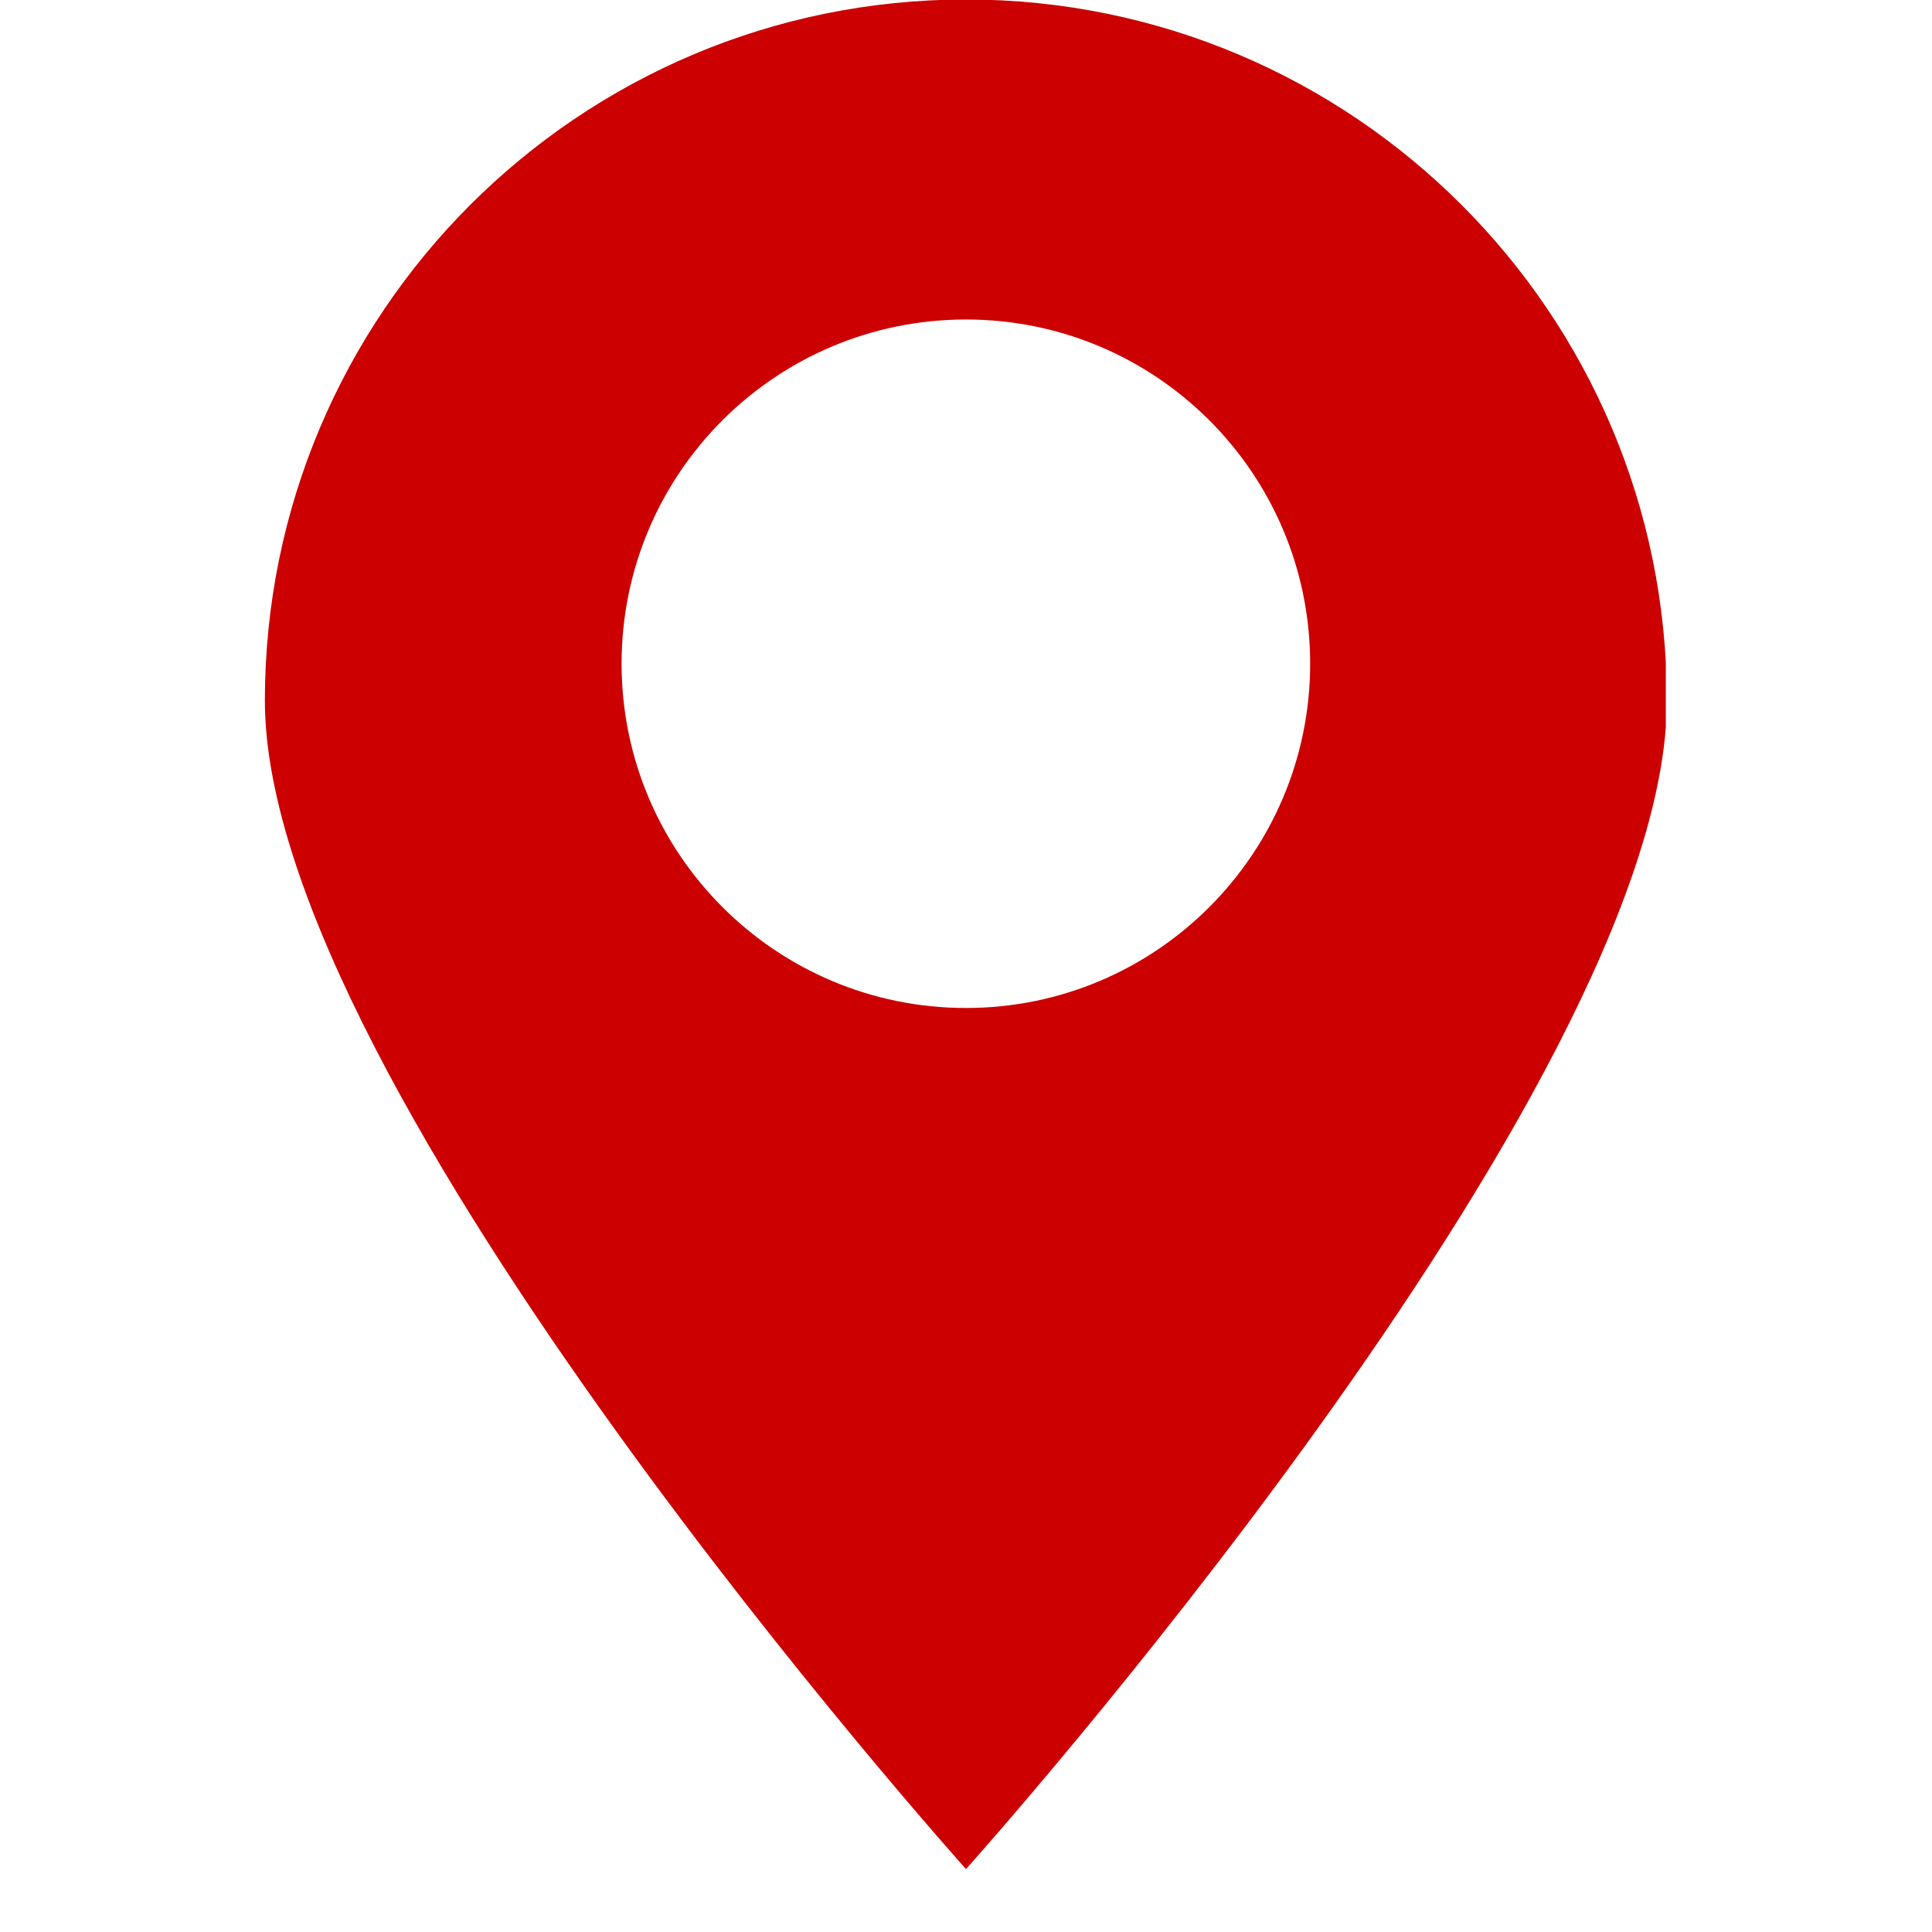
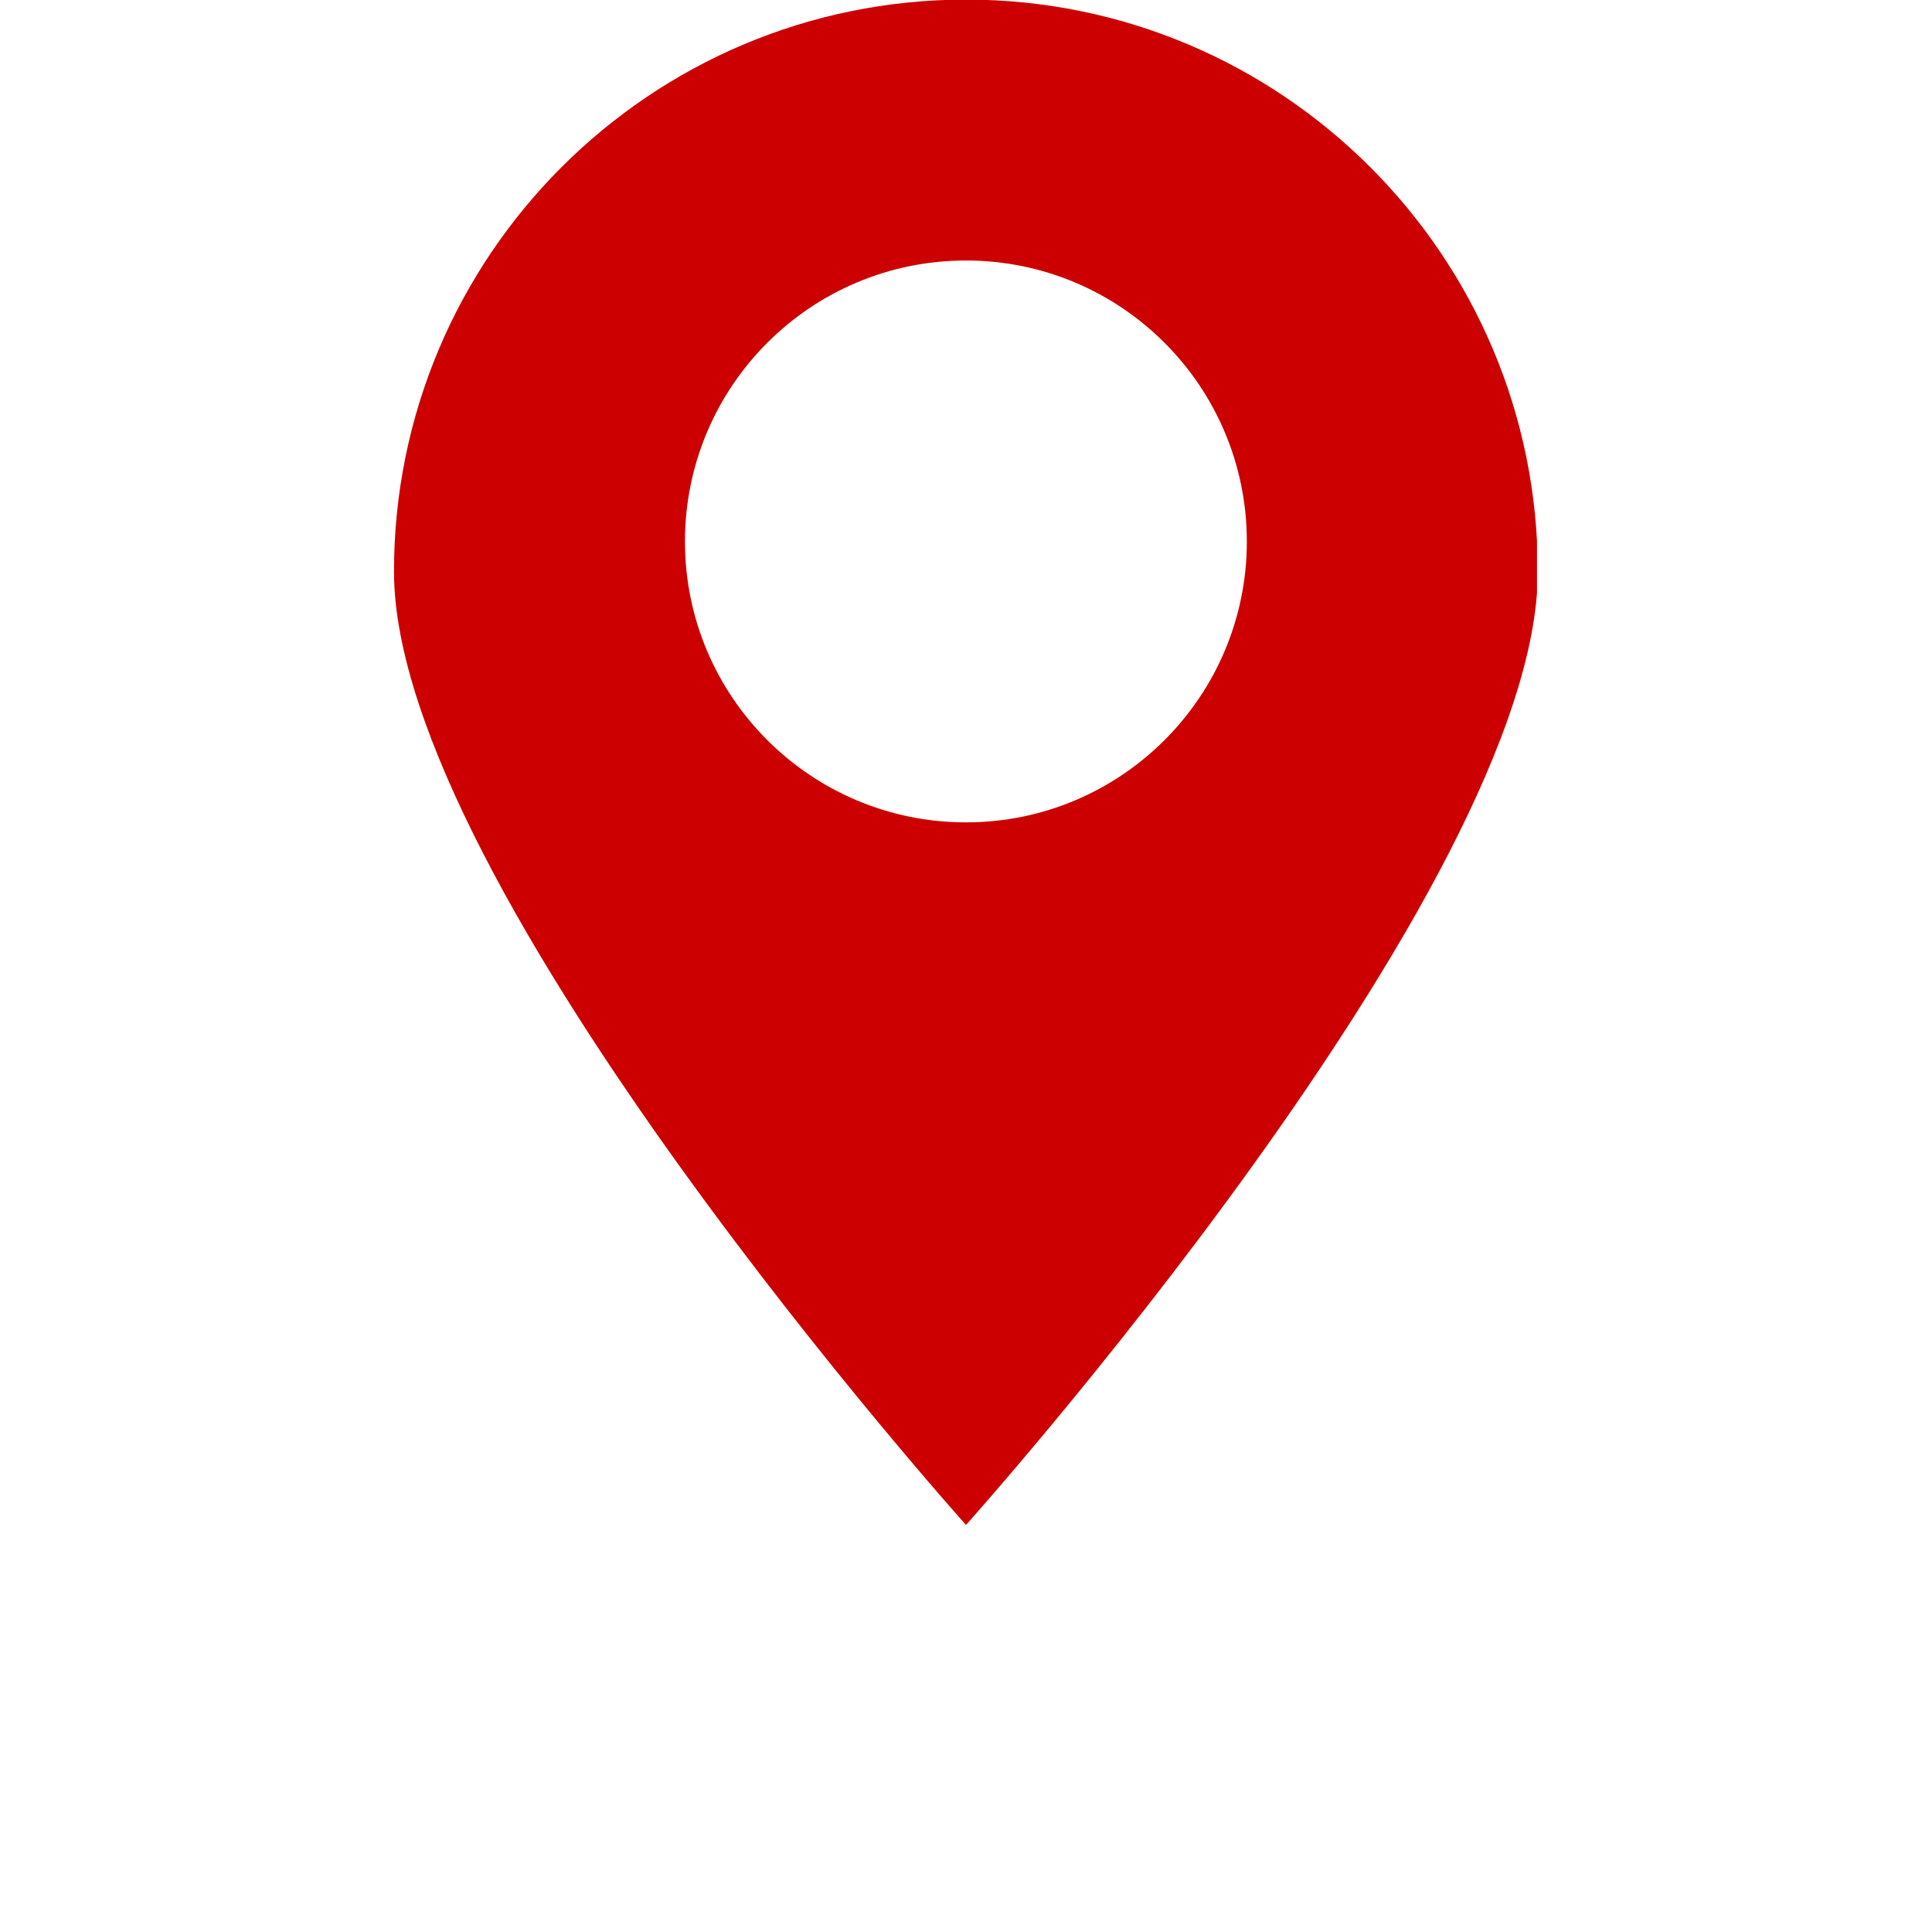
- <svg xmlns="http://www.w3.org/2000/svg" width="40" zoomAndPan="magnify" viewBox="0 0 30 30" height="40" preserveAspectRatio="xMidYMid meet" version="1.0">
+ <svg xmlns="http://www.w3.org/2000/svg" width="40" zoomAndPan="magnify" viewBox="0 0 30 37.92" height="40" preserveAspectRatio="xMidYMid meet" version="1.0">
  <defs>
-     <clipPath id="70858262c5">
-       <path d="M 4.094 0 L 25.867 0 L 25.867 29.031 L 4.094 29.031 Z M 4.094 0 " clip-rule="nonzero" />
+     <clipPath id="e14326f0f5">
+       <path d="M 3.754 0 L 26.207 0 L 26.207 29.938 L 3.754 29.938 Z M 3.754 0 " clip-rule="nonzero" />
    </clipPath>
  </defs>
-   <g clip-path="url(#70858262c5)">
-     <path fill="#cc0000" d="M 15 15.652 C 12.047 15.652 9.652 13.258 9.652 10.305 C 9.652 7.352 12.047 4.961 15 4.961 C 17.949 4.961 20.344 7.352 20.344 10.305 C 20.344 13.258 17.949 15.652 15 15.652 Z M 15 -0.008 C 8.988 -0.008 4.113 4.867 4.113 10.879 C 4.113 16.895 15 29.023 15 29.023 C 15 29.023 25.883 16.895 25.883 10.879 C 25.883 4.867 21.008 -0.008 15 -0.008 " fill-opacity="1" fill-rule="nonzero" />
+   <g clip-path="url(#e14326f0f5)">
+     <path fill="#cc0000" d="M 15 16.141 C 11.953 16.141 9.484 13.672 9.484 10.629 C 9.484 7.582 11.953 5.113 15 5.113 C 18.043 5.113 20.512 7.582 20.512 10.629 C 20.512 13.672 18.043 16.141 15 16.141 Z M 15 -0.008 C 8.801 -0.008 3.773 5.02 3.773 11.219 C 3.773 17.418 15 29.93 15 29.93 C 15 29.93 26.223 17.418 26.223 11.219 C 26.223 5.02 21.195 -0.008 15 -0.008 " fill-opacity="1" fill-rule="nonzero" />
  </g>
</svg>
